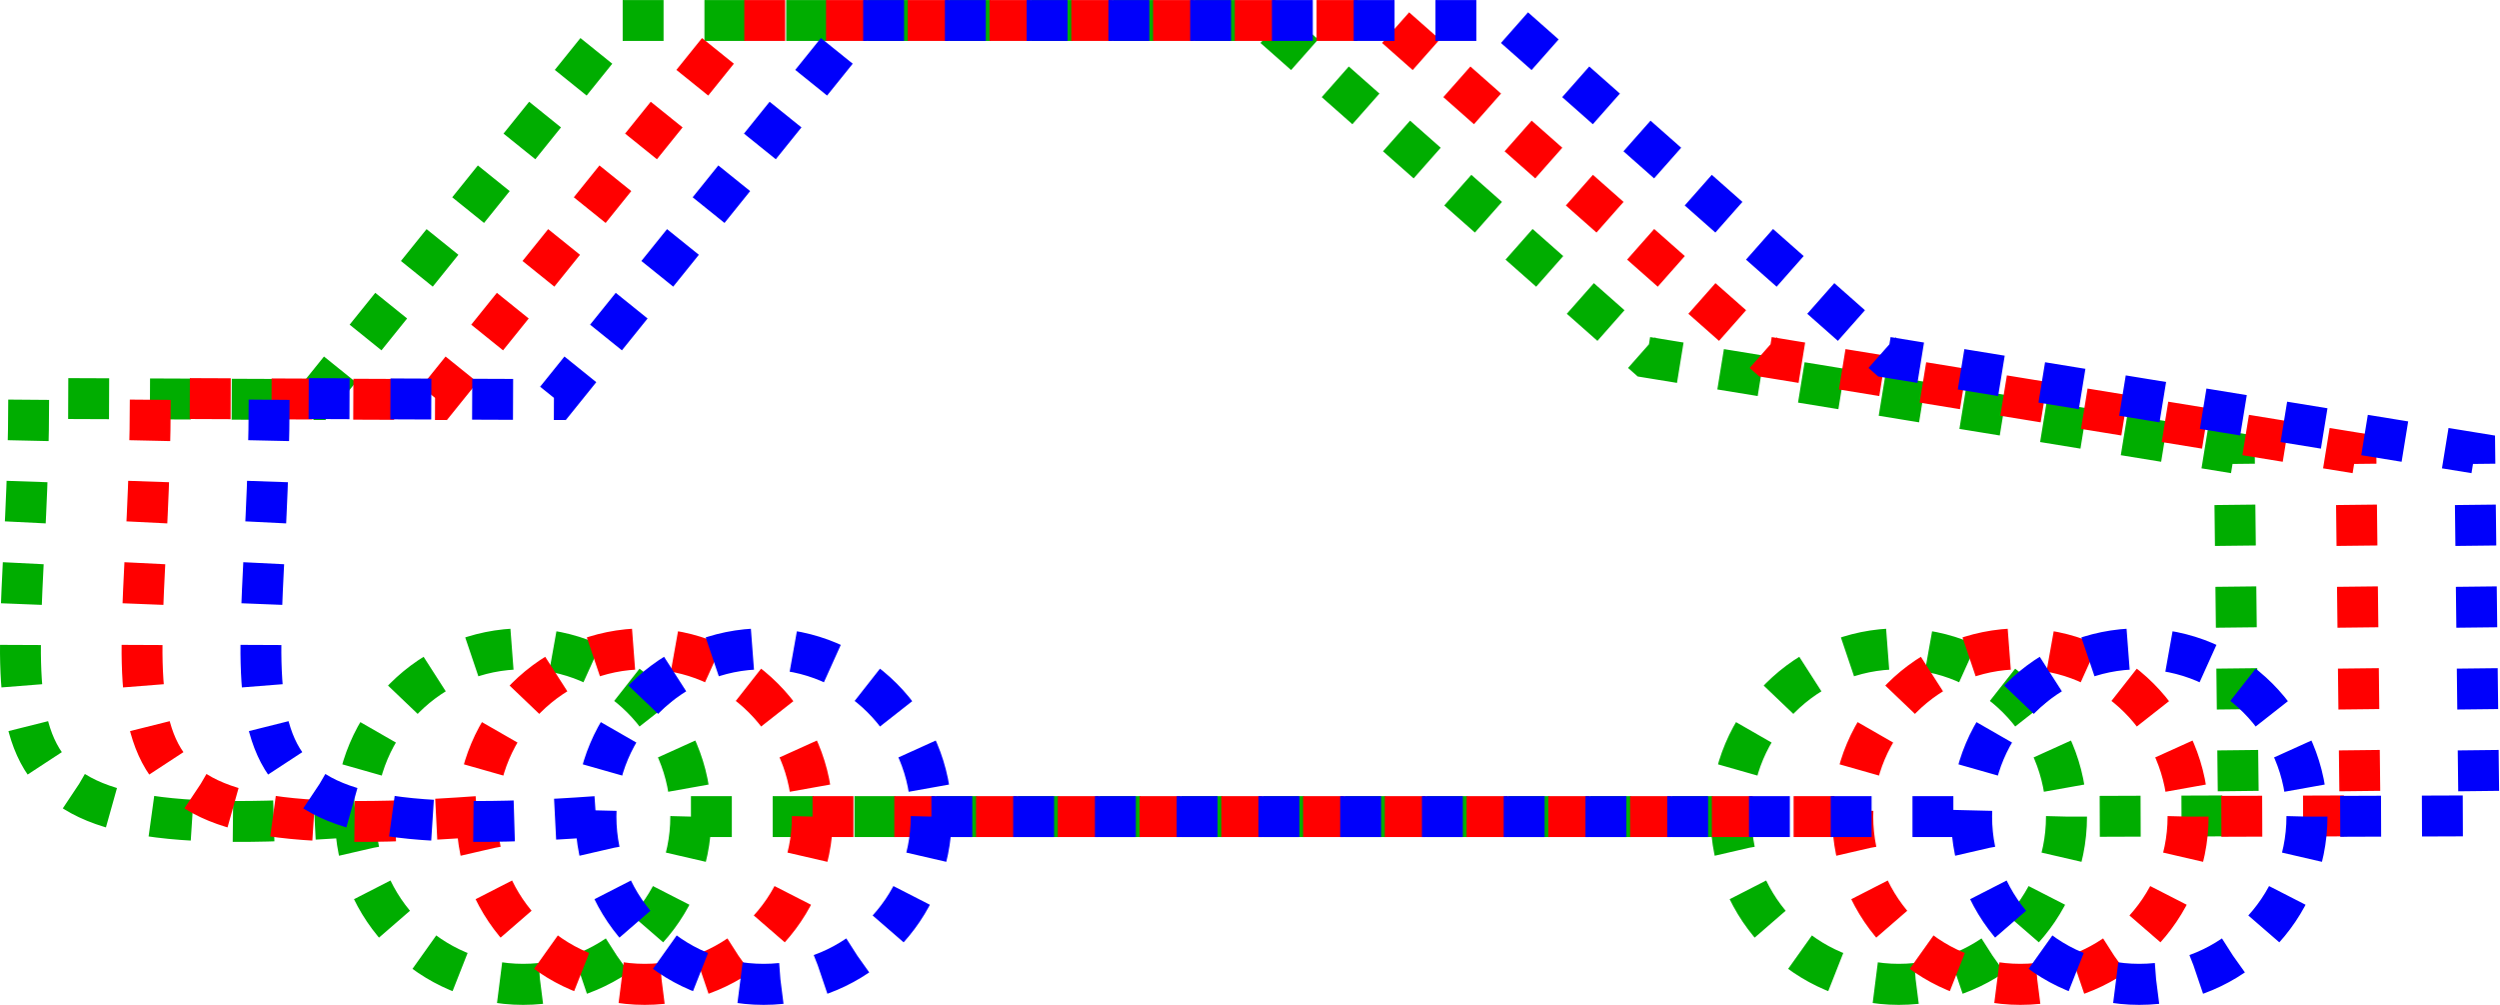
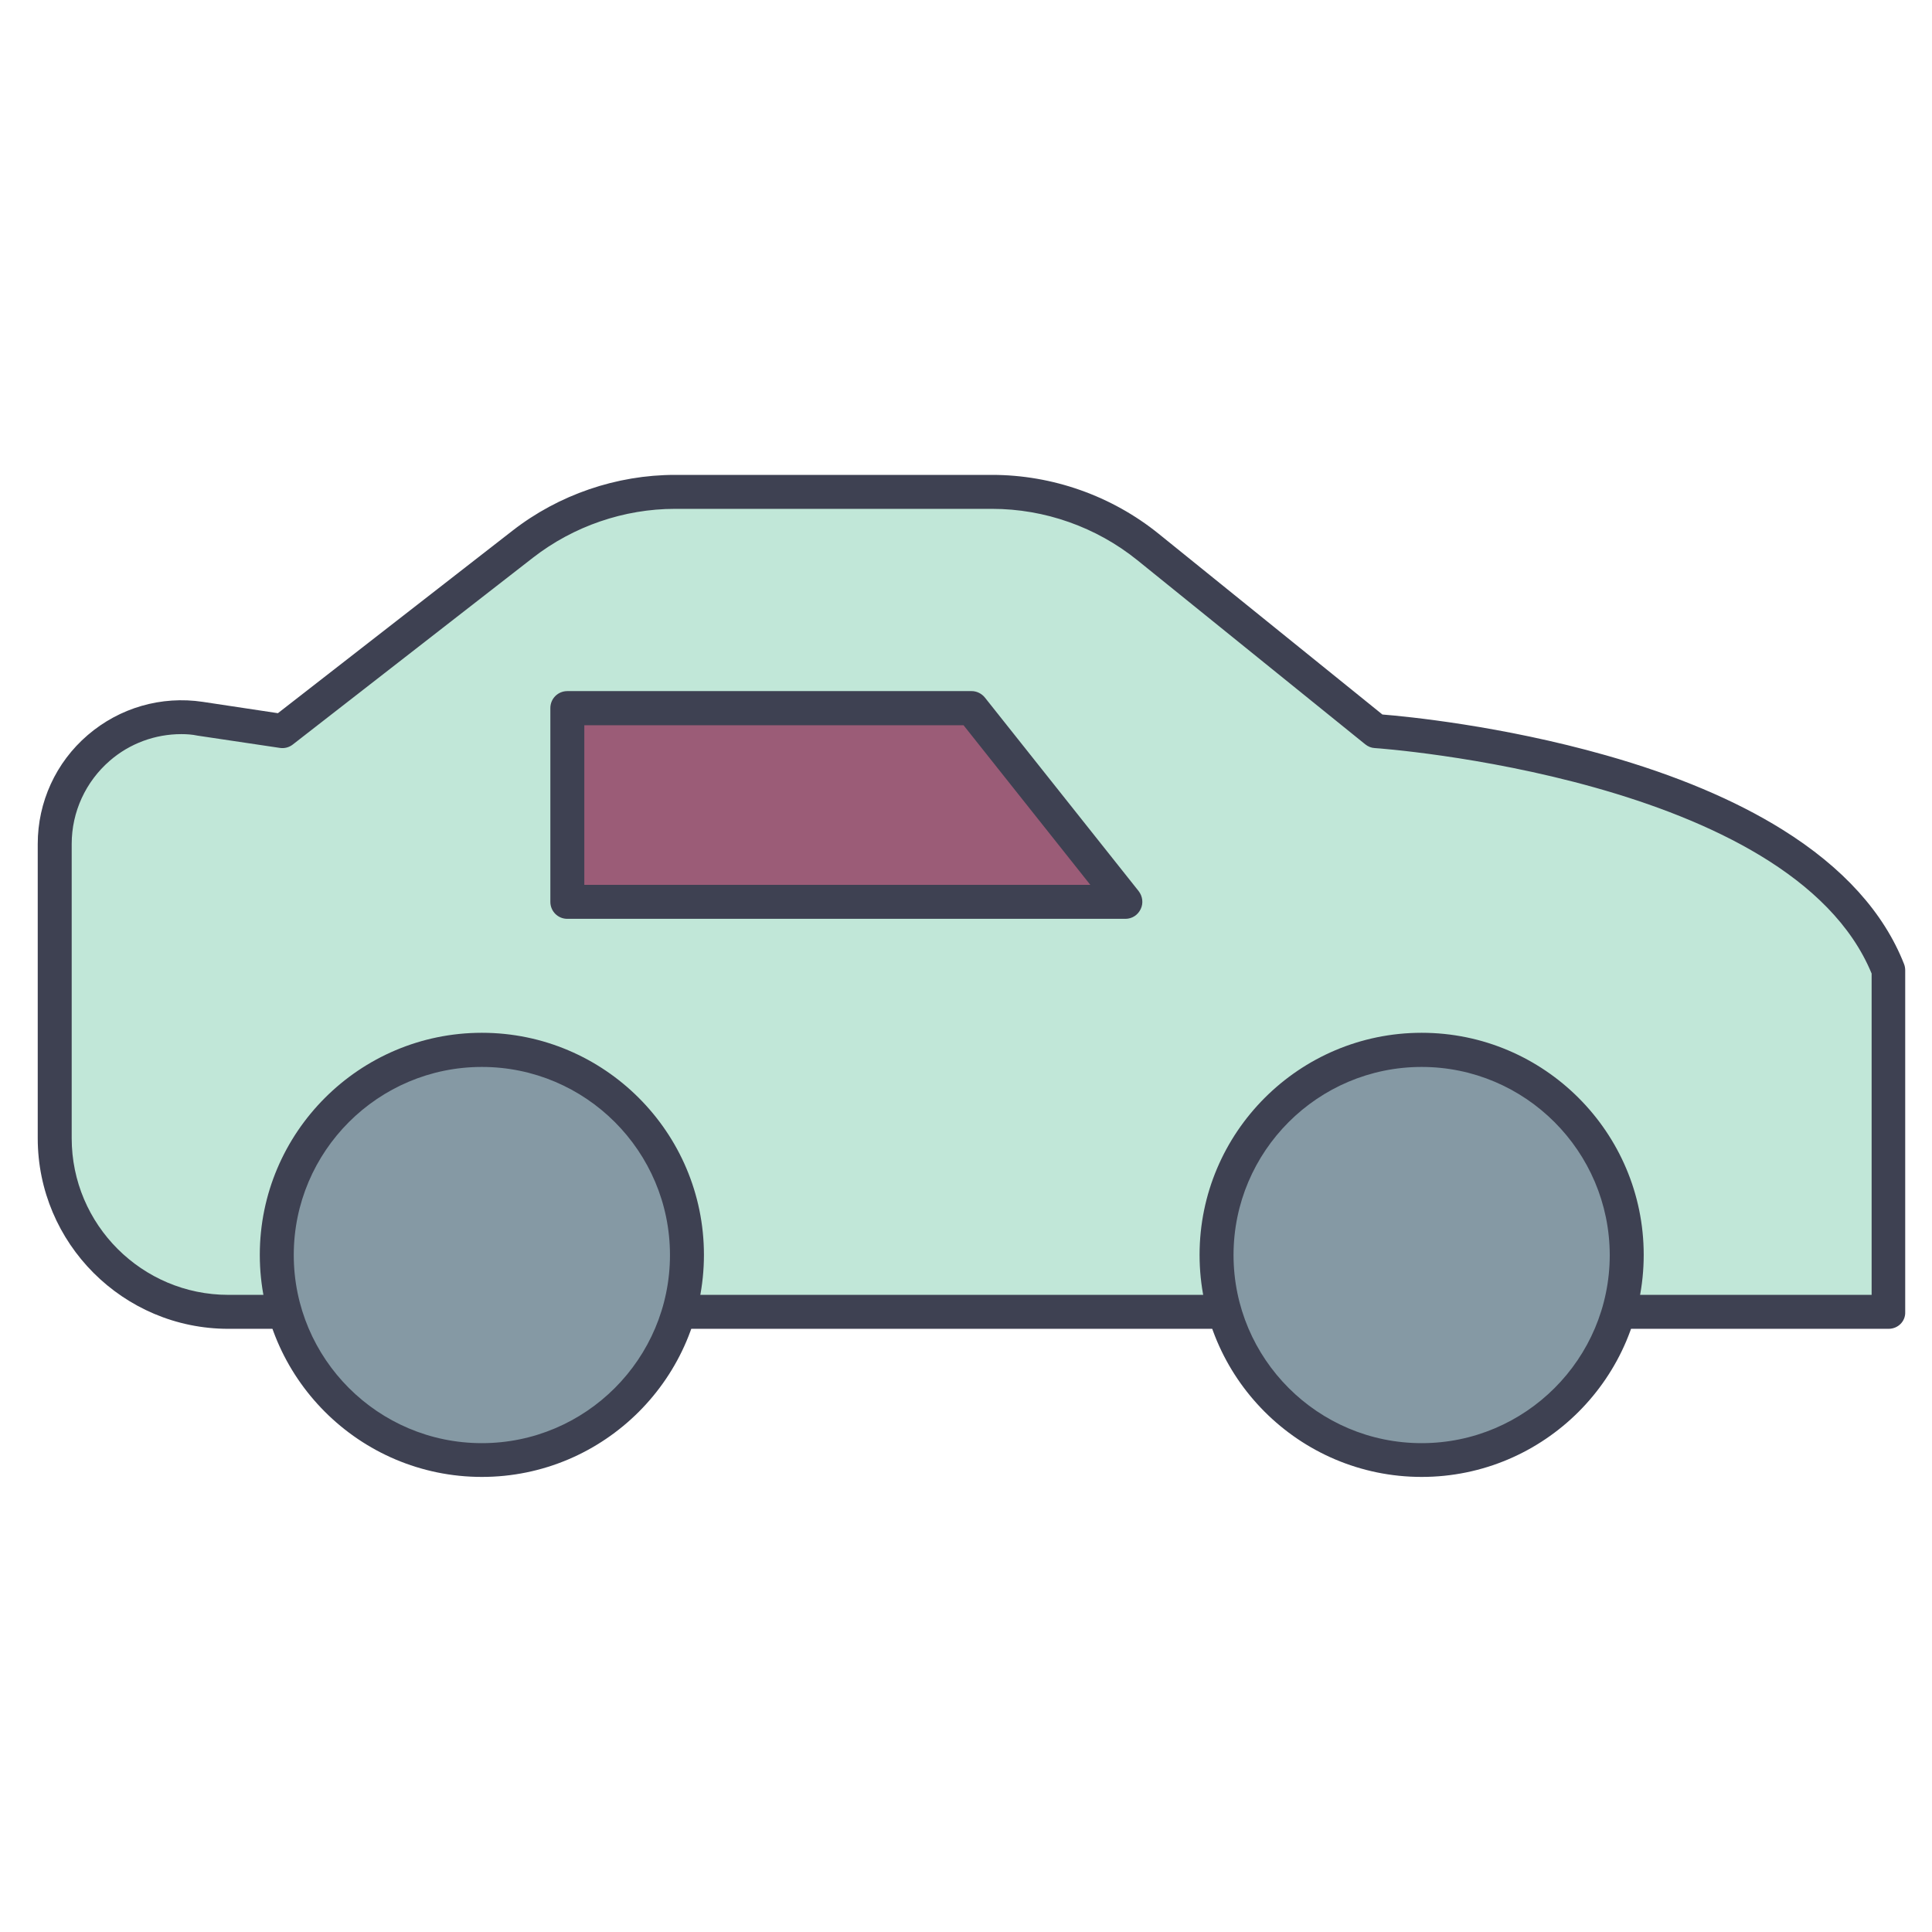
- <svg xmlns="http://www.w3.org/2000/svg" width="19.746mm" height="7.937mm" viewBox="0 0 19.746 7.937" version="1.1" id="svg1" xml:space="preserve">
-   <defs id="defs1" />
-   <g id="layer1" transform="translate(-29.95543,-101.9912)">
-     <g id="g3" style="stroke:#00ad00;stroke-opacity:1">
-       <path style="fill:none;fill-opacity:1;stroke:#00ad00;stroke-width:0.323;stroke-linecap:butt;stroke-linejoin:miter;stroke-dasharray:0.323, 0.323;stroke-dashoffset:0;stroke-opacity:1" d="m 32.764,108.441 c -3.296,0.238 -2.582,-0.6 -2.582,-3.303 l 2.267,0.009 2.412,-2.994 h 5.097 l 3.01,2.66 4.642,0.756 0.033,2.866 -1.358,0.005" id="path1" />
-       <circle style="fill:none;fill-opacity:1;stroke:#00ad00;stroke-width:0.324;stroke-dasharray:0.324, 0.324;stroke-dashoffset:0;stroke-opacity:1" id="path2" cx="34.089" cy="108.441" r="1.325" />
-       <circle style="fill:none;fill-opacity:1;stroke:#00ad00;stroke-width:0.324;stroke-dasharray:0.324, 0.324;stroke-dashoffset:0;stroke-opacity:1" id="path2-7" cx="44.959" cy="108.441" r="1.325" />
-       <path style="fill:none;fill-opacity:1;stroke:#00ad00;stroke-width:0.323;stroke-linecap:butt;stroke-linejoin:miter;stroke-dasharray:0.323, 0.323;stroke-dashoffset:0;stroke-opacity:1" d="M 35.415,108.441 H 43.633" id="path3" />
-     </g>
-     <g id="g3-9" transform="translate(0.9607879)" style="stroke:#ff0000;stroke-opacity:1">
-       <path style="fill:none;fill-opacity:1;stroke:#ff0000;stroke-width:0.323;stroke-linecap:butt;stroke-linejoin:miter;stroke-dasharray:0.323, 0.323;stroke-dashoffset:0;stroke-opacity:1" d="m 32.764,108.441 c -3.296,0.238 -2.582,-0.6 -2.582,-3.303 l 2.267,0.009 2.412,-2.994 h 5.097 l 3.01,2.66 4.642,0.756 0.033,2.866 -1.358,0.005" id="path1-2" />
-       <circle style="fill:none;fill-opacity:1;stroke:#ff0000;stroke-width:0.324;stroke-dasharray:0.324, 0.324;stroke-dashoffset:0;stroke-opacity:1" id="path2-0" cx="34.089" cy="108.441" r="1.325" />
-       <circle style="fill:none;fill-opacity:1;stroke:#ff0000;stroke-width:0.324;stroke-dasharray:0.324, 0.324;stroke-dashoffset:0;stroke-opacity:1" id="path2-7-2" cx="44.959" cy="108.441" r="1.325" />
-       <path style="fill:none;fill-opacity:1;stroke:#ff0000;stroke-width:0.323;stroke-linecap:butt;stroke-linejoin:miter;stroke-dasharray:0.323, 0.323;stroke-dashoffset:0;stroke-opacity:1" d="M 35.415,108.441 H 43.633" id="path3-3" />
-     </g>
-     <path style="fill:none;fill-opacity:1;stroke:#0000fb;stroke-width:0.323;stroke-linecap:butt;stroke-linejoin:miter;stroke-dasharray:0.323, 0.323;stroke-dashoffset:0;stroke-opacity:1" d="m 34.664,108.441 c -3.296,0.238 -2.582,-0.6 -2.582,-3.303 l 2.267,0.009 2.412,-2.994 h 5.097 l 3.01,2.66 4.642,0.756 0.033,2.866 -1.358,0.005" id="path1-1" />
-     <circle style="fill:none;fill-opacity:1;stroke:#0000fb;stroke-width:0.324;stroke-dasharray:0.324, 0.324;stroke-dashoffset:0;stroke-opacity:1" id="path2-9" cx="35.989" cy="108.441" r="1.325" />
-     <circle style="fill:none;fill-opacity:1;stroke:#0000fb;stroke-width:0.324;stroke-dasharray:0.324, 0.324;stroke-dashoffset:0;stroke-opacity:1" id="path2-7-4" cx="46.859" cy="108.441" r="1.325" />
-     <path style="fill:none;fill-opacity:1;stroke:#0000fb;stroke-width:0.323;stroke-linecap:butt;stroke-linejoin:miter;stroke-dasharray:0.323, 0.323;stroke-dashoffset:0;stroke-opacity:1" d="m 37.315,108.441 h 8.218" id="path3-7" />
-   </g>
+ <svg xmlns="http://www.w3.org/2000/svg" width="50px" height="50px" viewBox="0 0 1024 1024" class="icon" version="1.1">
+   <path d="M1001 695.3H121c-50.8 0-92-41.2-92-92v-156c0-41.1 36.5-72.5 77.1-66.4l43.6 6.5 127.4-99.1c23.1-18 51.5-27.7 80.7-27.7h168c30.1 0 59.2 10.3 82.6 29.2l120.8 97.6s227.9 15.1 271.7 126.8v181.1z" fill="#C1E7D8" />
+   <path d="M1001 704.3H121c-55.7 0-101-45.3-101-101v-156c0-22.2 9.6-43.2 26.5-57.7s39-20.9 61-17.6l39.8 6 124.3-96.7c24.5-19.1 55.2-29.6 86.2-29.6h168c32 0 63.4 11.1 88.3 31.2l118.6 95.8c12.5 1 63 5.9 118.4 21.6 37.1 10.5 68.6 23.8 93.6 39.4 32.1 20 53.8 44 64.5 71.3 0.4 1 0.6 2.2 0.6 3.3v181.1c0.2 4.9-3.8 8.9-8.8 8.9zM96.1 389.1c-13.8 0-27.3 4.9-37.9 14.1C45.4 414.3 38 430.3 38 447.3v156c0 45.8 37.3 83 83 83h871V516c-42.8-103.8-261.1-119.4-263.3-119.5-1.9-0.1-3.6-0.8-5.1-2l-120.8-97.6c-21.7-17.5-49-27.2-77-27.2h-168c-27.1 0-53.8 9.2-75.2 25.8l-127.4 99.1a8.89 8.89 0 0 1-6.9 1.8l-43.6-6.5c-2.8-0.6-5.7-0.8-8.6-0.8z" fill="#3E4152" />
+   <path d="M255.4 665.1m-108.7 0a108.7 108.7 0 1 0 217.4 0 108.7 108.7 0 1 0-217.4 0Z" fill="#8599A4" />
+   <path d="M255.4 782.8c-64.9 0-117.7-52.8-117.7-117.7s52.8-117.7 117.7-117.7 117.7 52.8 117.7 117.7-52.8 117.7-117.7 117.7z m0-217.3c-55 0-99.7 44.7-99.7 99.7s44.7 99.7 99.7 99.7 99.7-44.7 99.7-99.7-44.7-99.7-99.7-99.7z" fill="#3E4152" />
+   <path d="M753.5 665.1m-108.7 0a108.7 108.7 0 1 0 217.4 0 108.7 108.7 0 1 0-217.4 0Z" fill="#8599A4" />
+   <path d="M753.5 782.8c-64.9 0-117.7-52.8-117.7-117.7s52.8-117.7 117.7-117.7 117.7 52.8 117.7 117.7-52.8 117.7-117.7 117.7z m0-217.3c-55 0-99.7 44.7-99.7 99.7s44.7 99.7 99.7 99.7 99.7-44.7 99.7-99.7c-0.1-55-44.8-99.7-99.7-99.7z" fill="#3E4152" />
+   <path d="M596.5 478H300.7V375.3H515z" fill="#9B5C77" />
+   <path d="M596.5 487H300.7c-5 0-9-4-9-9V375.3c0-5 4-9 9-9H515c2.7 0 5.3 1.3 7 3.4l81.5 102.6c2.1 2.7 2.6 6.4 1.1 9.5-1.5 3.2-4.6 5.2-8.1 5.2z m-286.8-18h268.2l-67.2-84.6h-201V469z" fill="#3E4152" />
</svg>
